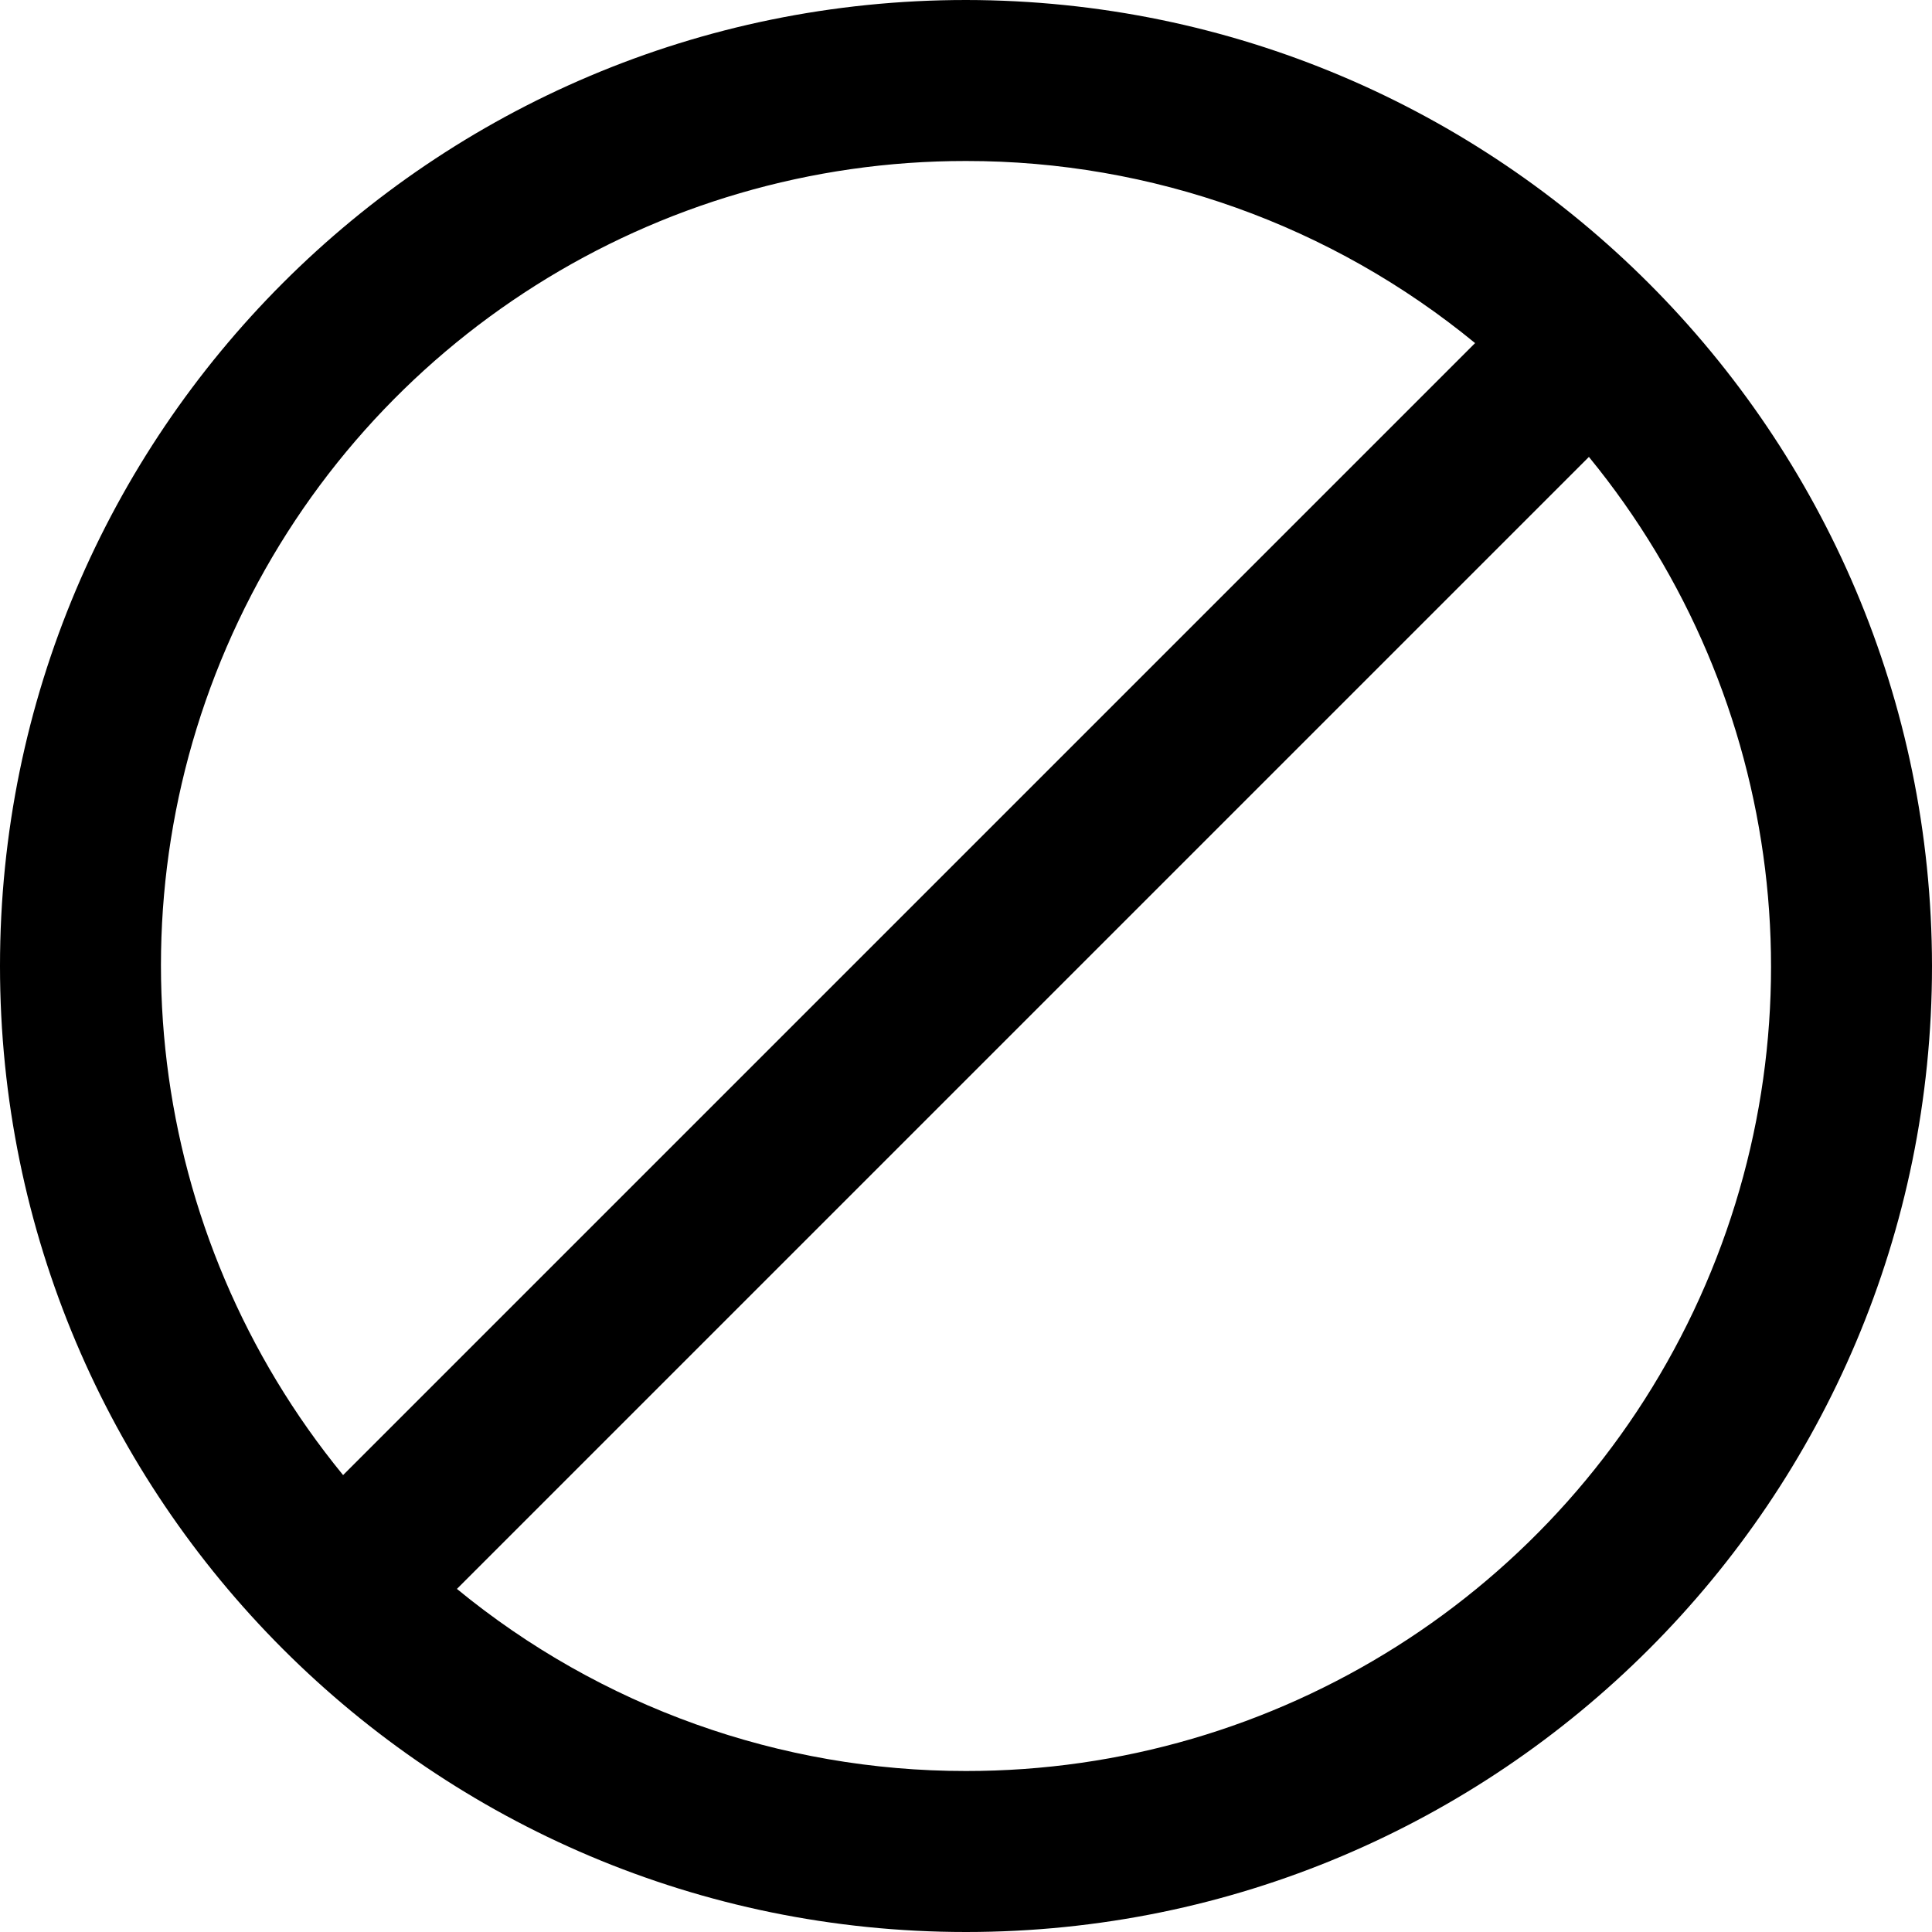
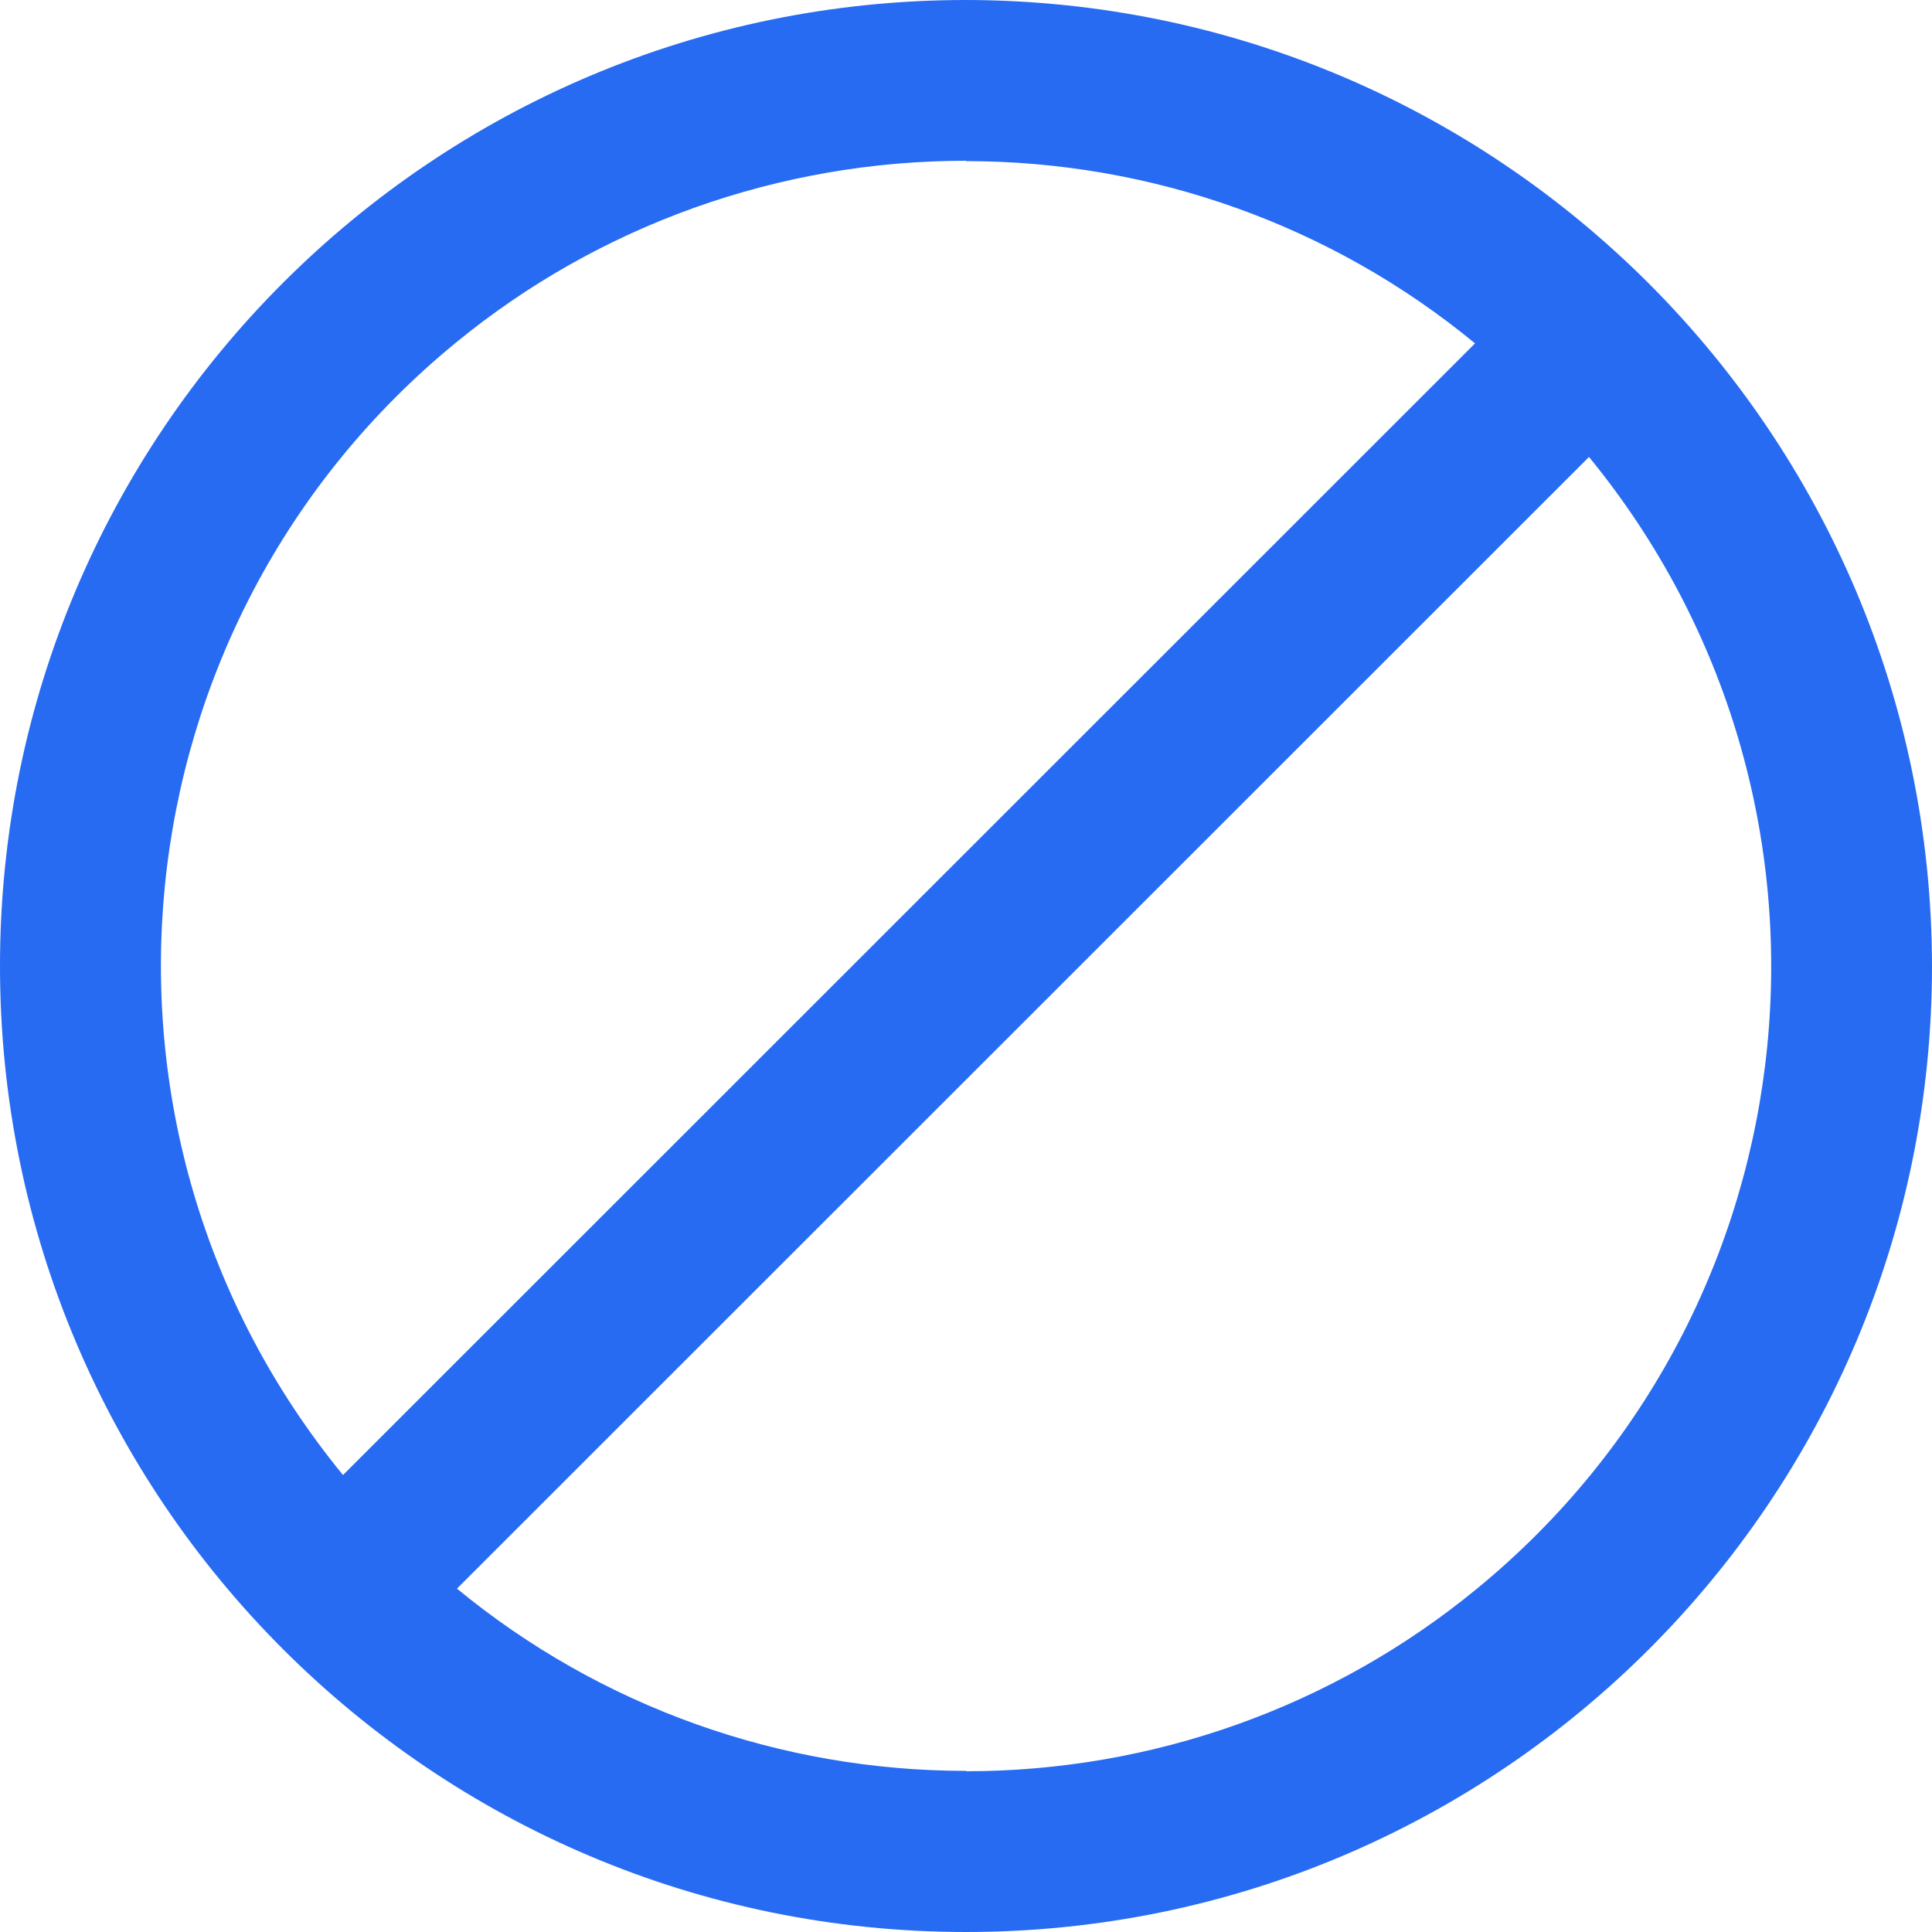
- <svg xmlns="http://www.w3.org/2000/svg" id="Outline" viewBox="0 0 24 24" width="512" height="512">
-   <path d="M12,0A12,12,0,1,0,24,12,12.013,12.013,0,0,0,12,0Zm0,2a9.949,9.949,0,0,1,6.324,2.262L4.262,18.324A9.992,9.992,0,0,1,12,2Zm0,20a9.949,9.949,0,0,1-6.324-2.262L19.738,5.676A9.992,9.992,0,0,1,12,22Z" />
+ <svg xmlns="http://www.w3.org/2000/svg" id="Outline" version="1.1" viewBox="0 0 512 512">
+   <defs>
+     <style>
+       .st0 {
+         fill: #276bf2;
+       }
+     </style>
+   </defs>
+   <path class="st0" d="M256,0C114.6,0,0,114.6,0,256s114.6,256,256,256,256-114.6,256-256C511.8,114.7,397.3.2,256,0ZM256,42.7c49.2,0,96.9,17,134.9,48.3L90.9,390.9C16.3,299.8,29.7,165.5,120.7,90.9c38.1-31.3,85.9-48.3,135.3-48.3ZM256,469.3c-49.2,0-96.9-17-134.9-48.3L421.1,121.1c74.6,91.1,61.3,225.4-29.8,300-38.1,31.3-85.9,48.3-135.3,48.3Z" />
</svg>
